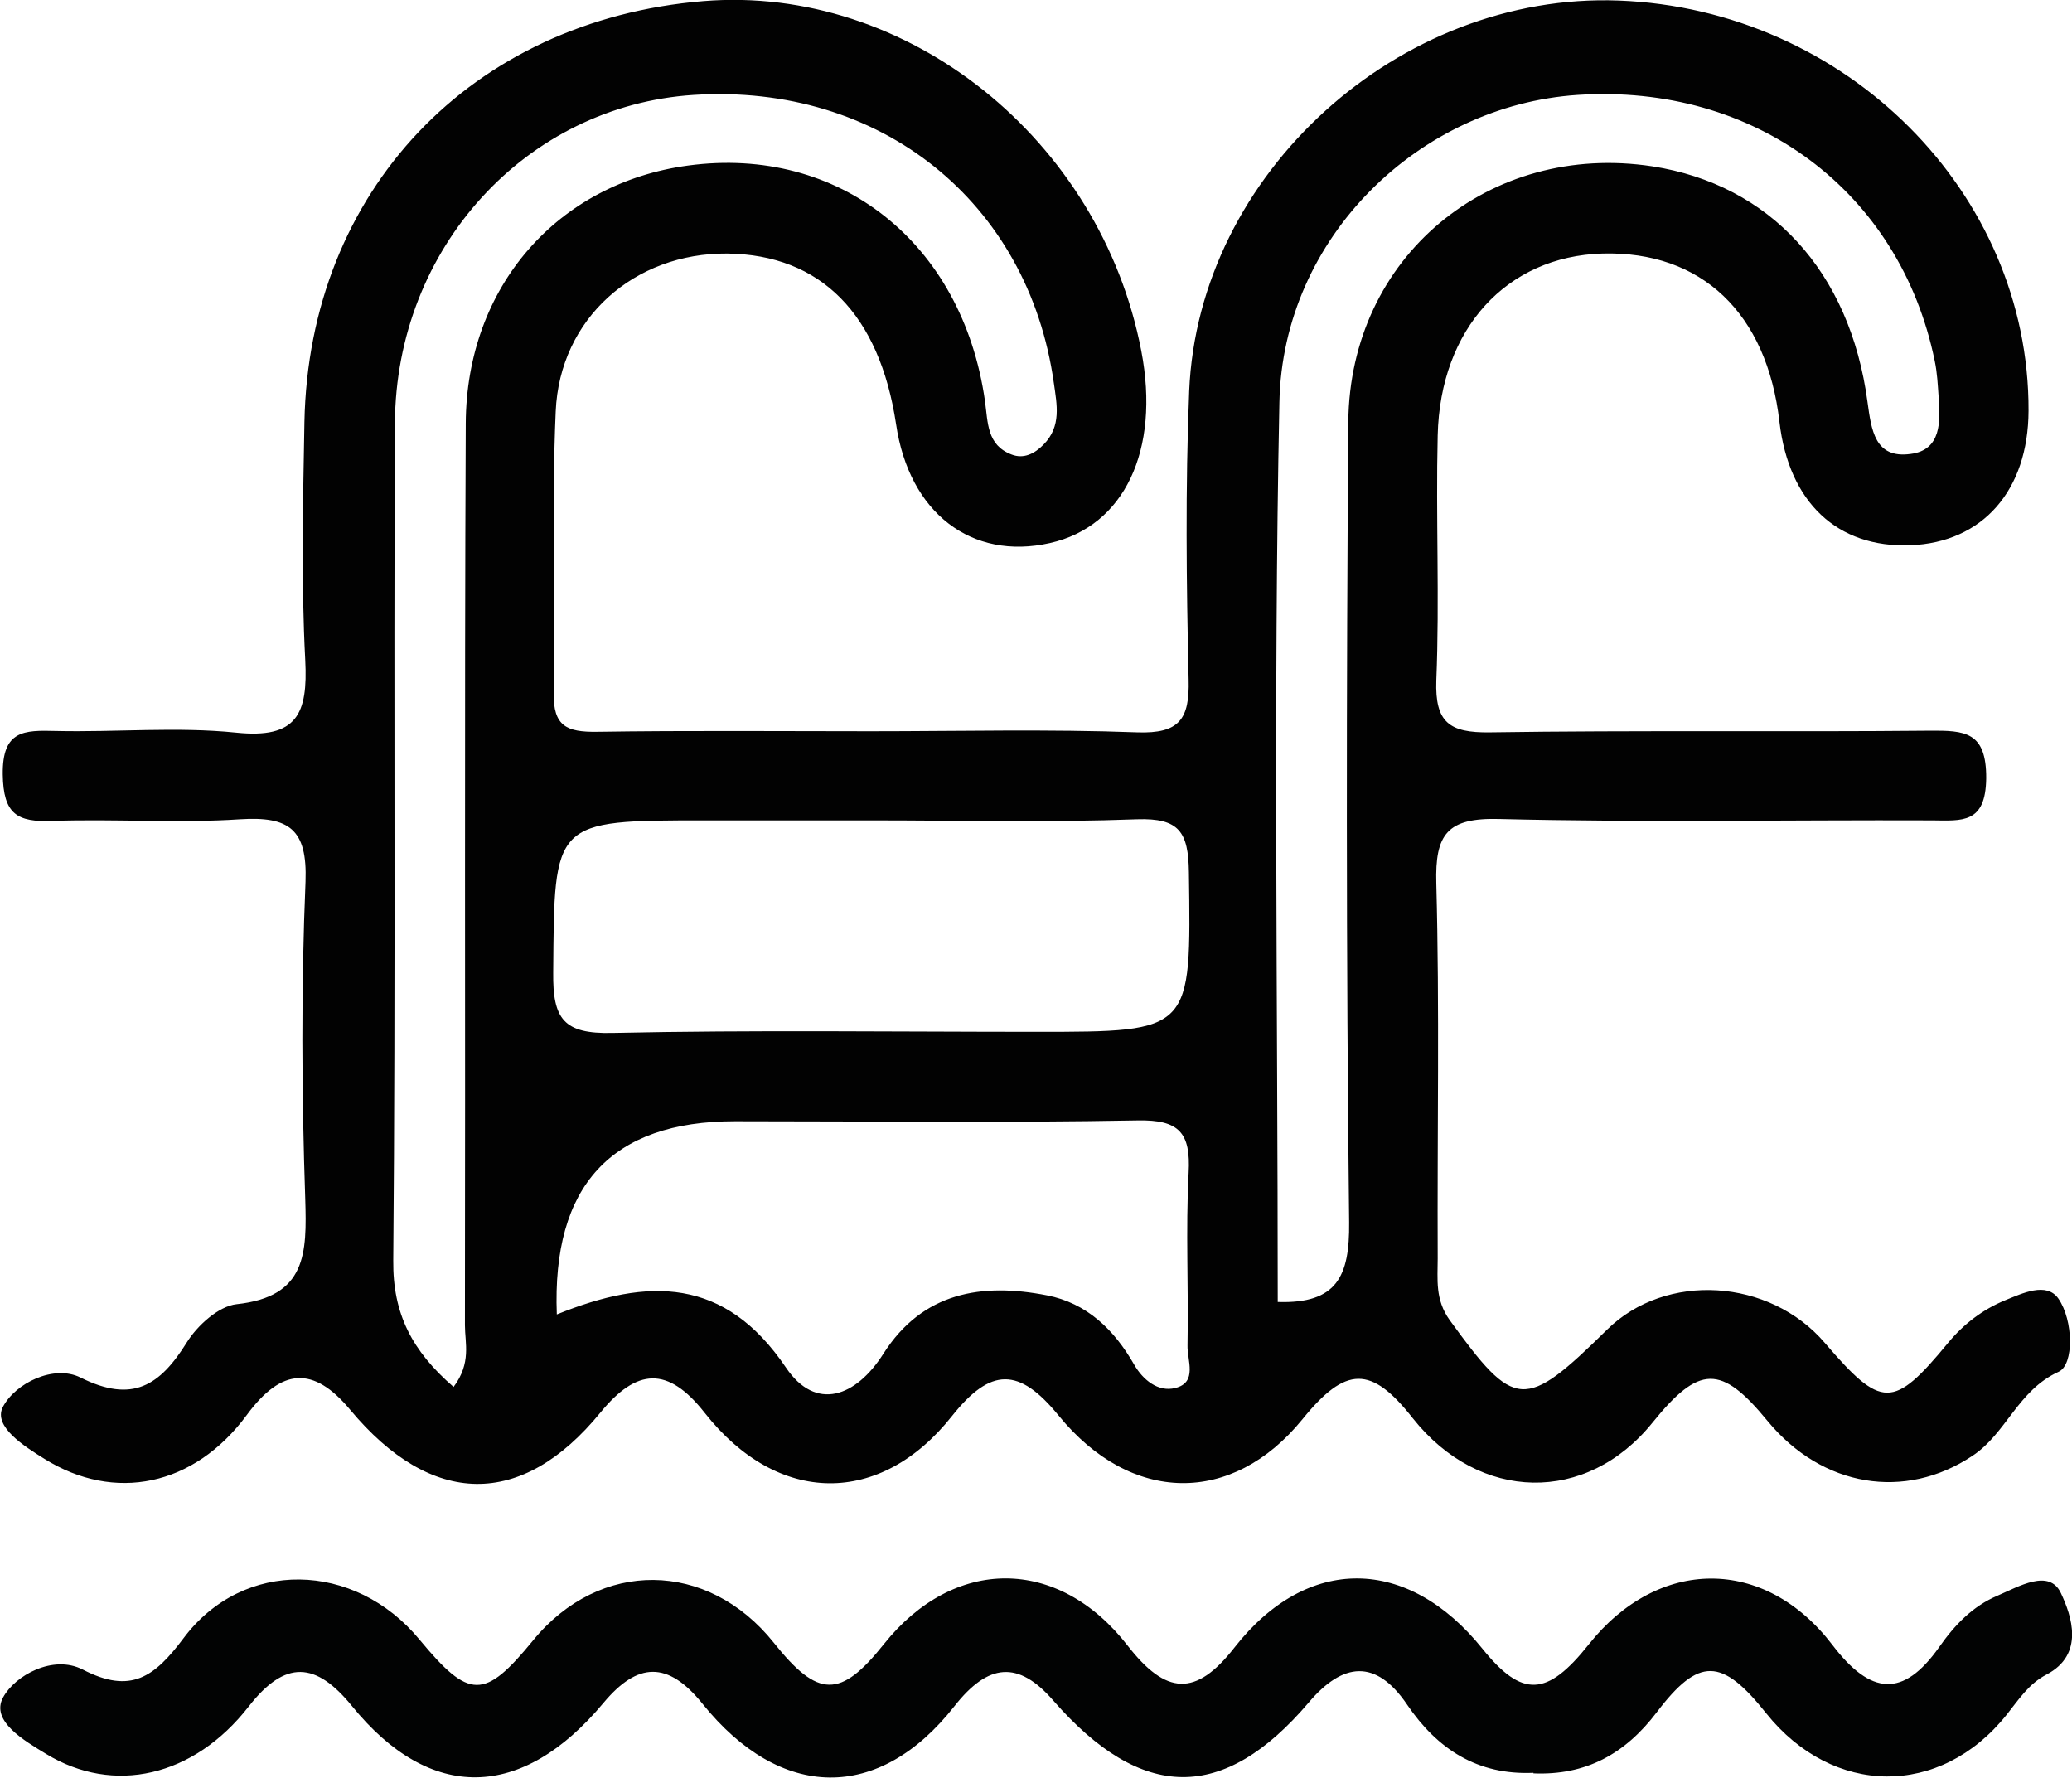
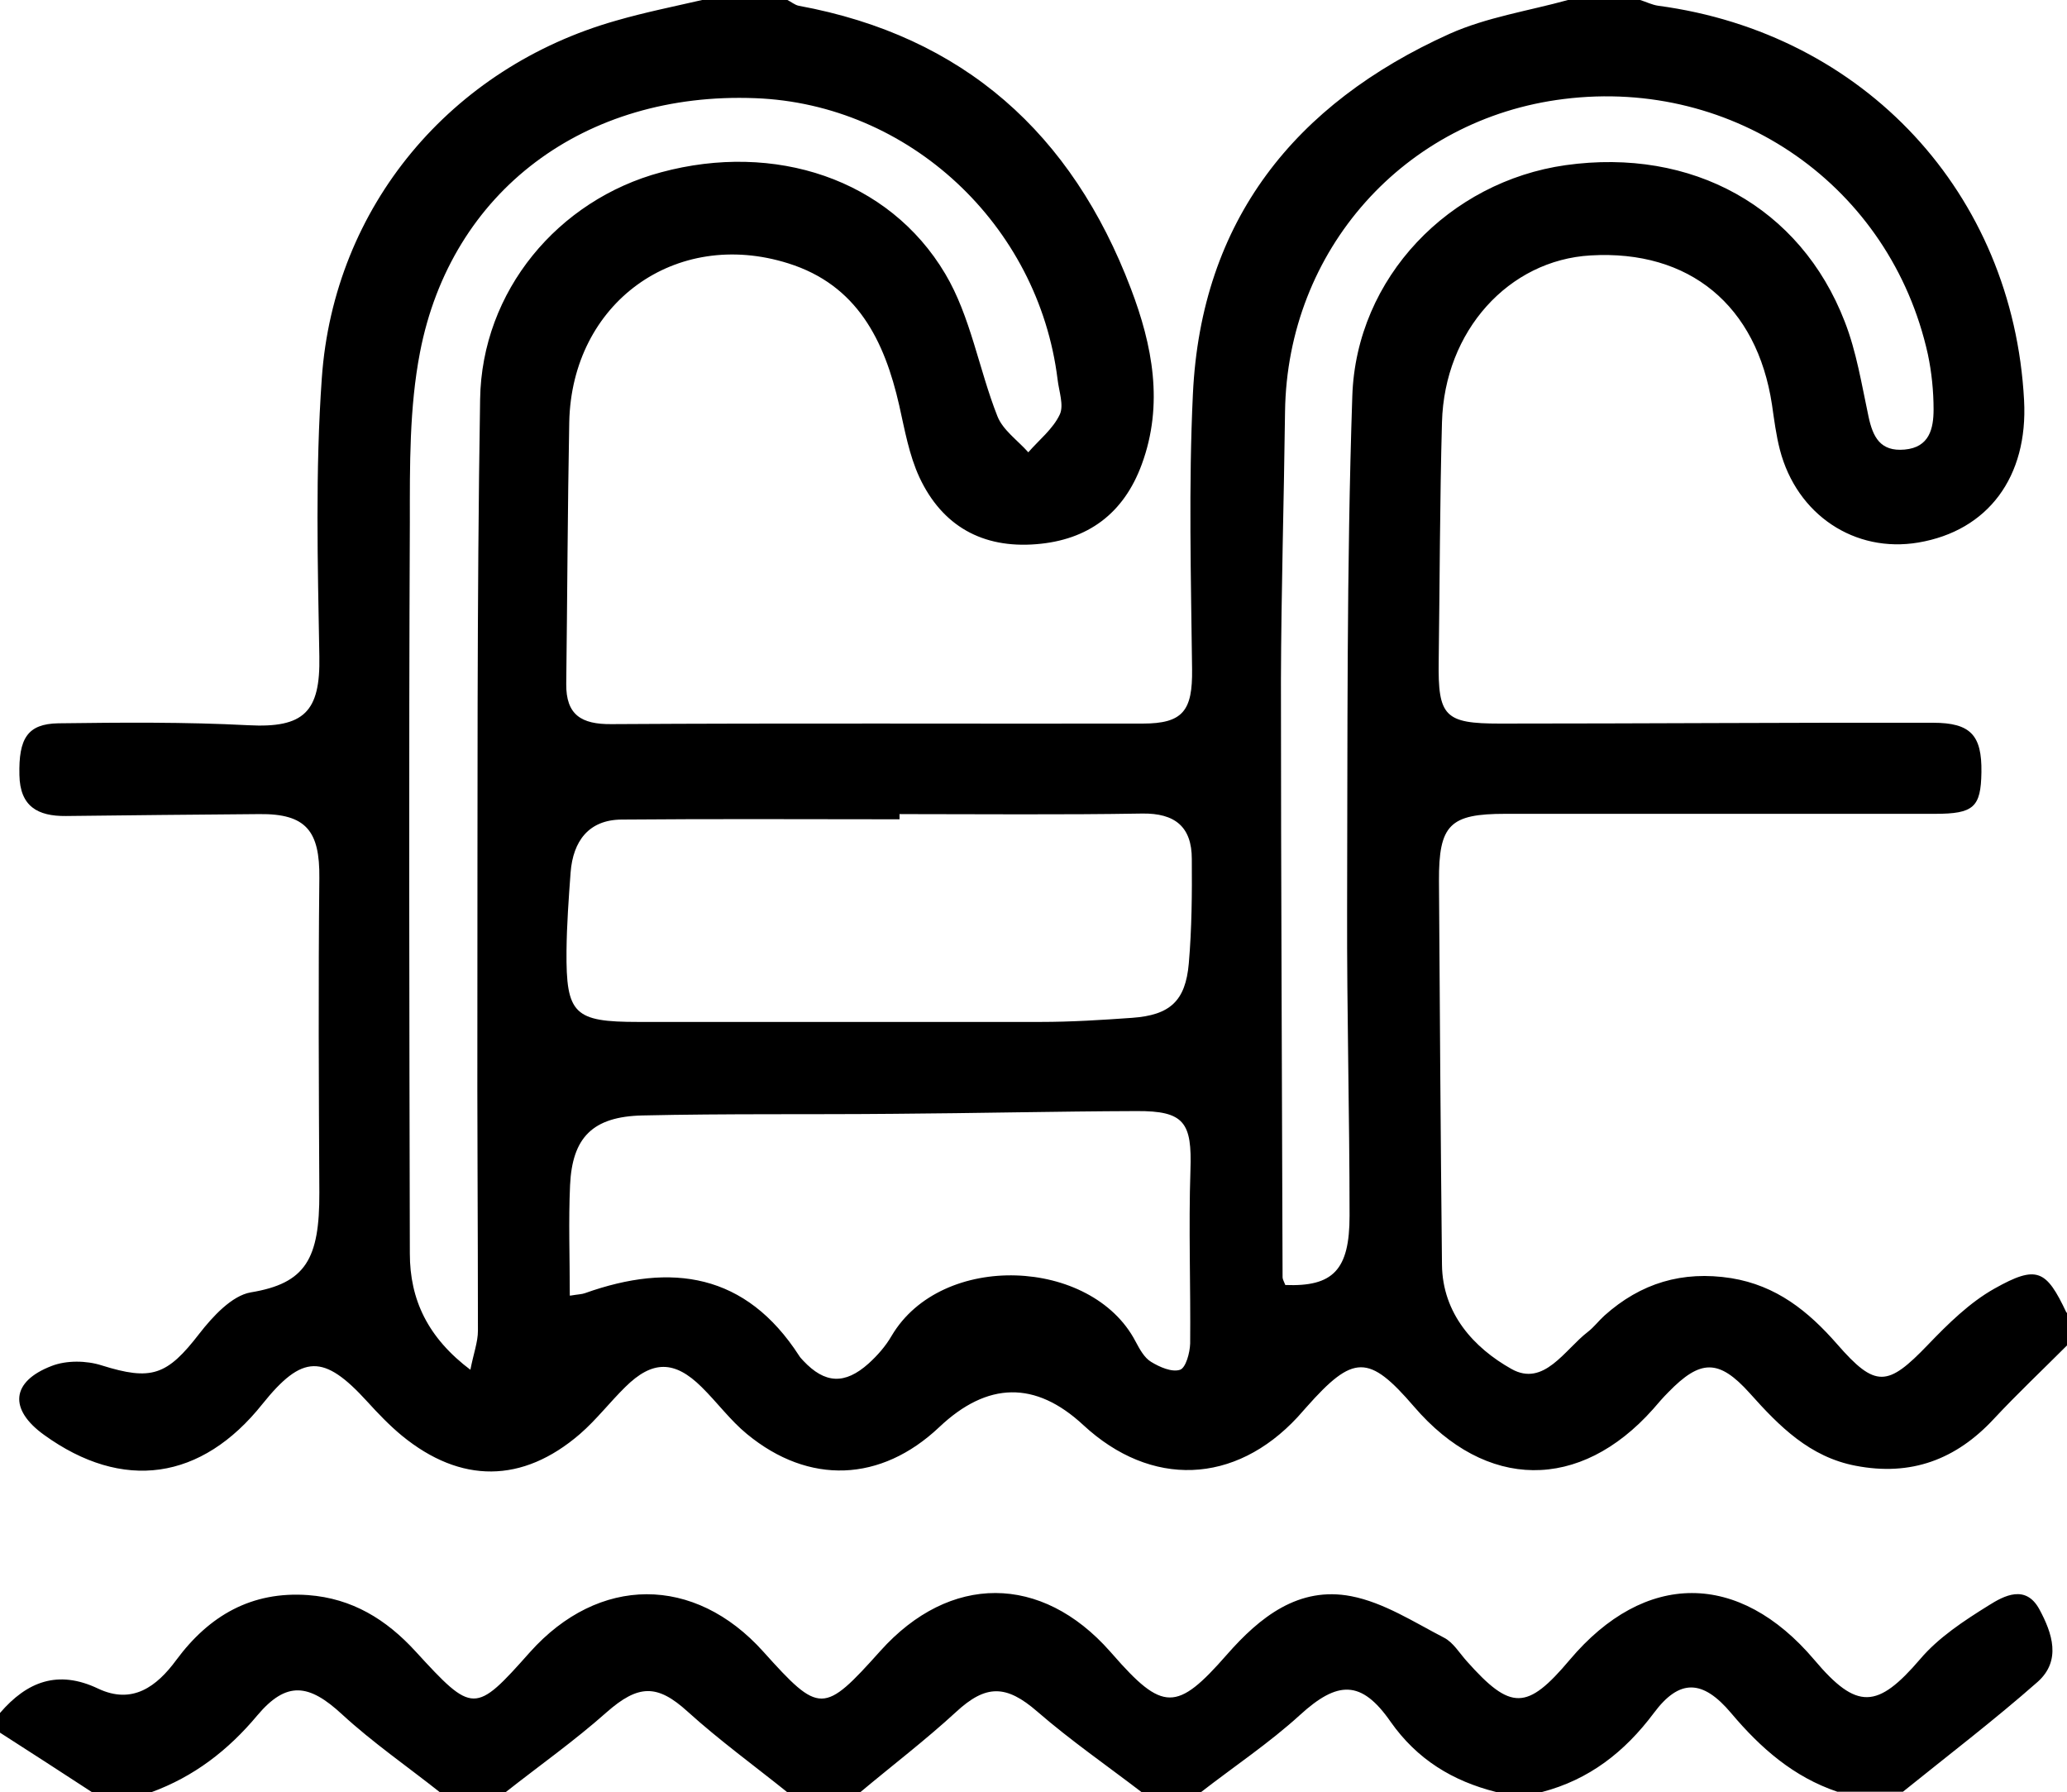
- <svg xmlns="http://www.w3.org/2000/svg" id="Capa_2" data-name="Capa 2" viewBox="0 0 74.87 64.21">
+ <svg xmlns="http://www.w3.org/2000/svg" id="Capa_2" data-name="Capa 2" viewBox="0 0 75.6 65.52">
  <defs>
    <style>
      .cls-1 {
-         fill: #020202;
-       }
- 
-       .cls-1, .cls-2 {
        stroke-width: 0px;
-       }
- 
-       .cls-2 {
-         fill: #020303;
      }
    </style>
  </defs>
  <g id="Capa_1-2" data-name="Capa 1">
-     <path class="cls-1" d="M74.38,46.92c-.43-.62-1.31-.19-1.93.06-.8.33-1.49.85-2.06,1.54-1.98,2.4-2.4,2.39-4.45,0-2-2.34-5.75-2.57-7.87-.48-3,2.95-3.33,2.9-5.69-.35-.53-.74-.43-1.47-.43-2.22-.02-4.51.07-9.03-.05-13.55-.05-1.78.39-2.38,2.27-2.33,5.21.13,10.43.03,15.64.05,1.09.01,1.94.13,1.96-1.52.01-1.69-.77-1.73-2.05-1.72-5.3.05-10.6-.02-15.89.06-1.46.02-1.98-.36-1.93-1.87.12-2.95-.02-5.91.05-8.86.09-3.86,2.5-6.47,5.95-6.57,3.58-.1,5.95,2.15,6.4,6.09.34,2.9,2.09,4.55,4.73,4.45,2.61-.1,4.26-1.98,4.27-4.86.03-7.88-6.6-14.51-14.81-14.82-7.93-.3-15.19,6.24-15.52,14.11-.14,3.47-.1,6.95-.02,10.42.04,1.44-.34,1.96-1.85,1.91-3.21-.12-6.43-.04-9.65-.04s-6.6-.03-9.9.02c-1.05.01-1.57-.19-1.54-1.41.07-3.39-.08-6.78.07-10.16.14-3.37,2.85-5.74,6.2-5.71,3.38.04,5.5,2.19,6.1,6.17.47,3.2,2.73,4.93,5.56,4.29,2.68-.6,3.99-3.35,3.3-6.94C39.77,5.02,32.78-.56,25.42.04c-8.39.69-14.26,6.86-14.42,15.21-.05,2.87-.12,5.74.03,8.6.1,1.95-.3,2.85-2.5,2.62-2.15-.22-4.34-.01-6.51-.06-1.15-.03-1.94-.03-1.92,1.57.02,1.44.52,1.73,1.8,1.68,2.26-.08,4.53.09,6.78-.06,1.76-.11,2.43.35,2.36,2.25-.16,3.82-.14,7.65-.01,11.47.06,1.96.05,3.53-2.48,3.8-.65.07-1.42.77-1.8,1.38-.97,1.56-1.96,2.21-3.84,1.27-.96-.48-2.36.2-2.81,1.07-.35.7.77,1.41,1.51,1.87,2.52,1.57,5.4,1,7.31-1.59,1.26-1.71,2.41-1.77,3.73-.19,2.94,3.53,6.2,3.59,9.05.1,1.31-1.6,2.43-1.68,3.76.01,2.65,3.37,6.35,3.39,8.94.12,1.4-1.76,2.42-1.77,3.85-.02,2.62,3.21,6.27,3.26,8.81.14,1.57-1.94,2.49-1.95,3.99-.04,2.41,3.04,6.28,3.11,8.66.16,1.69-2.09,2.48-2.11,4.16-.06,1.98,2.4,4.97,2.88,7.4,1.26,1.23-.81,1.64-2.37,3.12-3.04.56-.26.53-1.86-.01-2.64ZM16.83,15.3c-.05,10.86-.01,21.72-.03,32.58,0,.65.24,1.36-.41,2.23-1.5-1.3-2.2-2.64-2.18-4.57.09-10.08.01-20.16.06-30.24.03-6.35,4.75-11.48,10.79-11.87,6.74-.43,12.1,3.85,13.02,10.41.11.78.28,1.56-.37,2.22-.33.34-.73.53-1.16.36-.89-.34-.85-1.14-.96-1.94-.82-5.73-5.28-9.23-10.72-8.5-4.72.63-8.02,4.38-8.04,9.32ZM25.5,29.64h5.98c3.2,0,6.41.08,9.61-.04,1.52-.05,1.85.46,1.87,1.91.08,5.77.13,5.77-5.51,5.77-5.11,0-10.22-.07-15.33.04-1.75.04-2.15-.5-2.13-2.18.04-5.5-.03-5.5,5.51-5.5ZM42.46,50.15c-.61.15-1.16-.29-1.48-.85-.72-1.26-1.71-2.22-3.15-2.5-2.35-.46-4.49-.12-5.91,2.11-.99,1.56-2.44,2.1-3.52.5-2.21-3.27-4.97-3.26-8.28-1.92q-.27-6.98,6.44-6.98c4.85,0,9.7.06,14.55-.03,1.5-.03,1.92.45,1.84,1.89-.11,2.08,0,4.16-.04,6.23-.02.54.38,1.35-.45,1.55ZM48.72,15.25c-.07,9.64-.08,19.28.03,28.92.02,1.94-.44,2.94-2.58,2.87,0-10.82-.16-21.67.06-32.51.12-5.96,5.06-10.72,10.77-11.1,6.41-.42,11.65,3.47,12.91,9.61.09.43.11.86.14,1.29.07.9.1,1.93-1.01,2.07-1.3.18-1.42-.87-1.56-1.88-.63-4.72-3.53-7.85-7.77-8.51-5.89-.9-10.94,3.27-10.99,9.24Z" />
-     <path class="cls-2" d="M55.41,64.05c-2.02.09-3.47-.85-4.57-2.47-1.13-1.66-2.32-1.52-3.55-.07-3.08,3.62-6.03,3.59-9.23-.07-1.27-1.46-2.35-1.35-3.57.2-2.73,3.48-6.28,3.43-9.11-.09-1.25-1.55-2.34-1.5-3.57-.03-2.95,3.54-6.26,3.6-9.09.12-1.31-1.61-2.41-1.68-3.73.01-1.99,2.56-4.89,3.2-7.32,1.72-.79-.48-2.02-1.19-1.56-2.04.43-.8,1.81-1.56,2.88-1.01,1.74.9,2.59.27,3.64-1.13,2.16-2.89,6.19-2.79,8.53.05,1.8,2.17,2.34,2.18,4.1.03,2.41-2.95,6.31-2.91,8.7.08,1.6,2.01,2.41,2.02,3.98.05,2.52-3.16,6.29-3.19,8.81.06,1.38,1.77,2.45,1.87,3.86.06,2.63-3.36,6.26-3.3,8.95.04,1.44,1.79,2.34,1.75,3.85-.15,2.5-3.15,6.35-3.2,8.81.03,1.38,1.81,2.55,1.91,3.85.07.56-.8,1.21-1.48,2.11-1.86.77-.33,1.87-.99,2.29-.09.38.81.87,2.21-.52,2.94-.65.34-1,.9-1.44,1.45-2.4,3.01-6.28,2.96-8.69-.05-1.6-2.01-2.43-2.05-3.96-.03-1.14,1.5-2.56,2.28-4.45,2.2Z" />
+     <g>
+       <path class="cls-1" d="M75.6,48v1.2c-.89.89-1.81,1.76-2.67,2.68-1.39,1.5-3.04,2.11-5.06,1.72-1.68-.32-2.79-1.44-3.87-2.65-1.14-1.27-1.81-1.24-2.98-.04-.2.2-.38.41-.56.62-2.68,3.01-6.11,2.97-8.74-.09-1.66-1.93-2.22-1.92-3.94.02-.11.12-.21.24-.32.36-2.29,2.47-5.36,2.59-7.84.29q-2.62-2.43-5.27.08c-2.13,2.01-4.76,2.12-7.03.25-.61-.5-1.09-1.16-1.66-1.72-.99-.98-1.8-.98-2.79,0-.57.56-1.06,1.2-1.66,1.72-2.1,1.81-4.36,1.82-6.51.06-.46-.38-.88-.82-1.28-1.26-1.58-1.73-2.36-1.72-3.82.1-2.23,2.8-5.11,3.21-7.99,1.13-1.29-.93-1.21-1.95.28-2.52.54-.21,1.27-.2,1.83-.02,1.82.57,2.39.37,3.57-1.16.49-.63,1.19-1.39,1.88-1.51,2.01-.33,2.52-1.22,2.51-3.65-.02-3.83-.04-7.66,0-11.5.02-1.73-.49-2.36-2.2-2.34-2.36.02-4.71.04-7.07.07-1.03.01-1.68-.35-1.7-1.5-.03-1.33.29-1.87,1.42-1.89,2.32-.03,4.64-.05,6.95.07,2.04.11,2.64-.49,2.6-2.52-.06-3.39-.15-6.79.09-10.17.44-6.29,4.73-11.37,10.78-13.08C23.59.45,24.64.24,25.68,0c1.04,0,2.08,0,3.12,0,.14.07.27.18.41.21,6.04,1.11,10,4.68,12.15,10.34.79,2.07,1.21,4.23.4,6.43-.66,1.8-1.97,2.77-3.86,2.92-1.97.16-3.44-.67-4.27-2.44-.38-.82-.54-1.74-.74-2.63-.54-2.38-1.54-4.41-4.06-5.2-4.13-1.3-7.92,1.45-8.01,5.81-.06,3.19-.07,6.38-.11,9.57-.01,1.13.55,1.48,1.65,1.47,6.48-.04,12.95-.01,19.43-.02,1.48,0,1.83-.47,1.81-1.99-.04-3.35-.13-6.71.03-10.06.3-6.35,3.73-10.62,9.38-13.17,1.36-.61,2.89-.84,4.34-1.24.88,0,1.76,0,2.64,0,.22.07.44.18.66.21,7.54,1.01,12.98,6.86,13.38,14.43.15,2.8-1.32,4.77-3.87,5.2-2.32.39-4.44-1.01-5.06-3.39-.14-.54-.21-1.1-.29-1.65-.55-3.63-3.02-5.67-6.63-5.46-3,.17-5.35,2.76-5.44,6.1-.08,2.91-.08,5.82-.12,8.74-.03,2.02.22,2.28,2.24,2.28,5.28,0,10.56-.04,15.84-.03,1.38,0,1.79.46,1.77,1.81-.02,1.28-.28,1.52-1.7,1.52-5.24,0-10.47,0-15.71,0-2.03,0-2.44.39-2.43,2.46.03,4.68.06,9.35.11,14.03.02,1.79,1.17,3.04,2.54,3.81,1.19.67,1.95-.71,2.8-1.36.22-.17.39-.4.6-.59,1.33-1.19,2.85-1.65,4.64-1.37,1.65.27,2.81,1.2,3.87,2.41,1.41,1.62,1.85,1.56,3.32.03.74-.77,1.53-1.55,2.44-2.06,1.55-.87,1.89-.69,2.63.88ZM17.2,50.11c.12-.62.28-1.03.28-1.45,0-3.92-.03-7.84-.02-11.75.01-7.44-.02-14.87.1-22.31.06-3.96,2.85-7.29,6.62-8.3,4.15-1.12,8.33.24,10.39,3.71.93,1.56,1.23,3.49,1.91,5.21.2.51.74.88,1.13,1.32.39-.45.9-.85,1.15-1.38.16-.34-.03-.85-.08-1.29-.7-5.66-5.44-10.07-11.06-10.28-6.22-.24-11.12,3.38-12.26,9.3-.39,2.02-.37,4.13-.37,6.2-.04,8.92-.02,17.83,0,26.75,0,1.68.65,3.08,2.24,4.27ZM32.9,29.76c0,.07,0,.13,0,.2-3.39,0-6.78-.02-10.17.01-1.2.01-1.77.79-1.86,1.93-.07.95-.14,1.91-.15,2.87-.02,2.32.28,2.6,2.62,2.6,4.91,0,9.81,0,14.72,0,1.12,0,2.23-.07,3.35-.15,1.38-.1,1.95-.61,2.07-1.99.11-1.27.12-2.55.11-3.82,0-1.17-.61-1.68-1.82-1.66-2.95.05-5.9.02-8.86.02ZM20.85,47.38c.3-.05.43-.05.54-.09,3.17-1.13,5.89-.73,7.84,2.29.04.07.1.12.15.18.79.84,1.52.88,2.39.1.32-.29.62-.63.84-1.01,1.83-3.1,7.32-2.86,8.92.2.15.28.32.6.57.75.31.19.76.39,1.06.29.21-.07.36-.62.37-.96.02-2.11-.06-4.23.01-6.34.06-1.74-.22-2.17-1.97-2.16-2.95.01-5.9.08-8.86.1-3.07.03-6.14-.01-9.21.06-1.83.04-2.57.81-2.65,2.55-.06,1.31-.01,2.62-.01,4.03ZM47,46.99c1.76.07,2.36-.55,2.36-2.53,0-3.72-.1-7.43-.09-11.15.02-6.27-.02-12.55.19-18.82.14-4.35,3.56-7.85,7.8-8.45,4.63-.65,8.59,1.53,10.21,5.72.43,1.1.62,2.3.87,3.47.16.75.43,1.29,1.32,1.21.91-.08,1.06-.77,1.06-1.47,0-.67-.07-1.36-.21-2.02-1.36-6.13-7.05-10.11-13.31-9.33-5.84.72-10.12,5.53-10.2,11.43-.04,3.28-.14,6.55-.15,9.83,0,7.28.04,14.55.06,21.83,0,.07.05.15.1.28Z" />
+       <path class="cls-1" d="M0,62.64c.99-1.15,2.12-1.59,3.59-.89,1.25.59,2.14-.07,2.86-1.05,1.2-1.62,2.75-2.52,4.82-2.37,1.61.12,2.86.89,3.93,2.06,2.1,2.29,2.17,2.29,4.18.03,2.52-2.82,6.02-2.83,8.54-.02,2.06,2.29,2.2,2.29,4.28-.03,2.54-2.83,5.89-2.82,8.4.02.03.03.05.06.08.09,1.85,2.12,2.36,2.12,4.19.03,1.21-1.38,2.63-2.51,4.55-2.14,1.19.23,2.3.95,3.4,1.52.33.17.56.56.83.86,1.61,1.81,2.2,1.8,3.76-.05,2.75-3.26,6.19-3.26,8.95,0,1.56,1.85,2.31,1.79,3.87-.03.67-.79,1.6-1.4,2.5-1.96.57-.36,1.36-.78,1.86.14.47.87.81,1.87-.06,2.65-1.59,1.4-3.28,2.69-4.93,4.02h-2.4c-1.6-.54-2.8-1.59-3.88-2.87-1.05-1.25-1.9-1.26-2.83-.01-1.07,1.43-2.37,2.44-4.09,2.89h-1.68c-1.59-.4-2.89-1.19-3.86-2.57-1.07-1.54-1.94-1.5-3.31-.25-1.13,1.03-2.42,1.89-3.63,2.83h-2.16c-1.28-.98-2.61-1.9-3.82-2.95-1.14-.99-1.88-1-2.98.02-1.12,1.03-2.34,1.96-3.51,2.94h-2.64c-1.22-.98-2.5-1.91-3.66-2.96-1.11-1.01-1.8-1-2.97.03-1.17,1.04-2.46,1.95-3.69,2.92h-2.4c-1.2-.95-2.46-1.82-3.58-2.85-1.21-1.12-2.03-1.23-3.1.04-1.07,1.28-2.32,2.24-3.88,2.81h-2.16C2.24,64.8,1.12,64.08,0,63.36c0-.24,0-.48,0-.72Z" />
+     </g>
  </g>
</svg>
